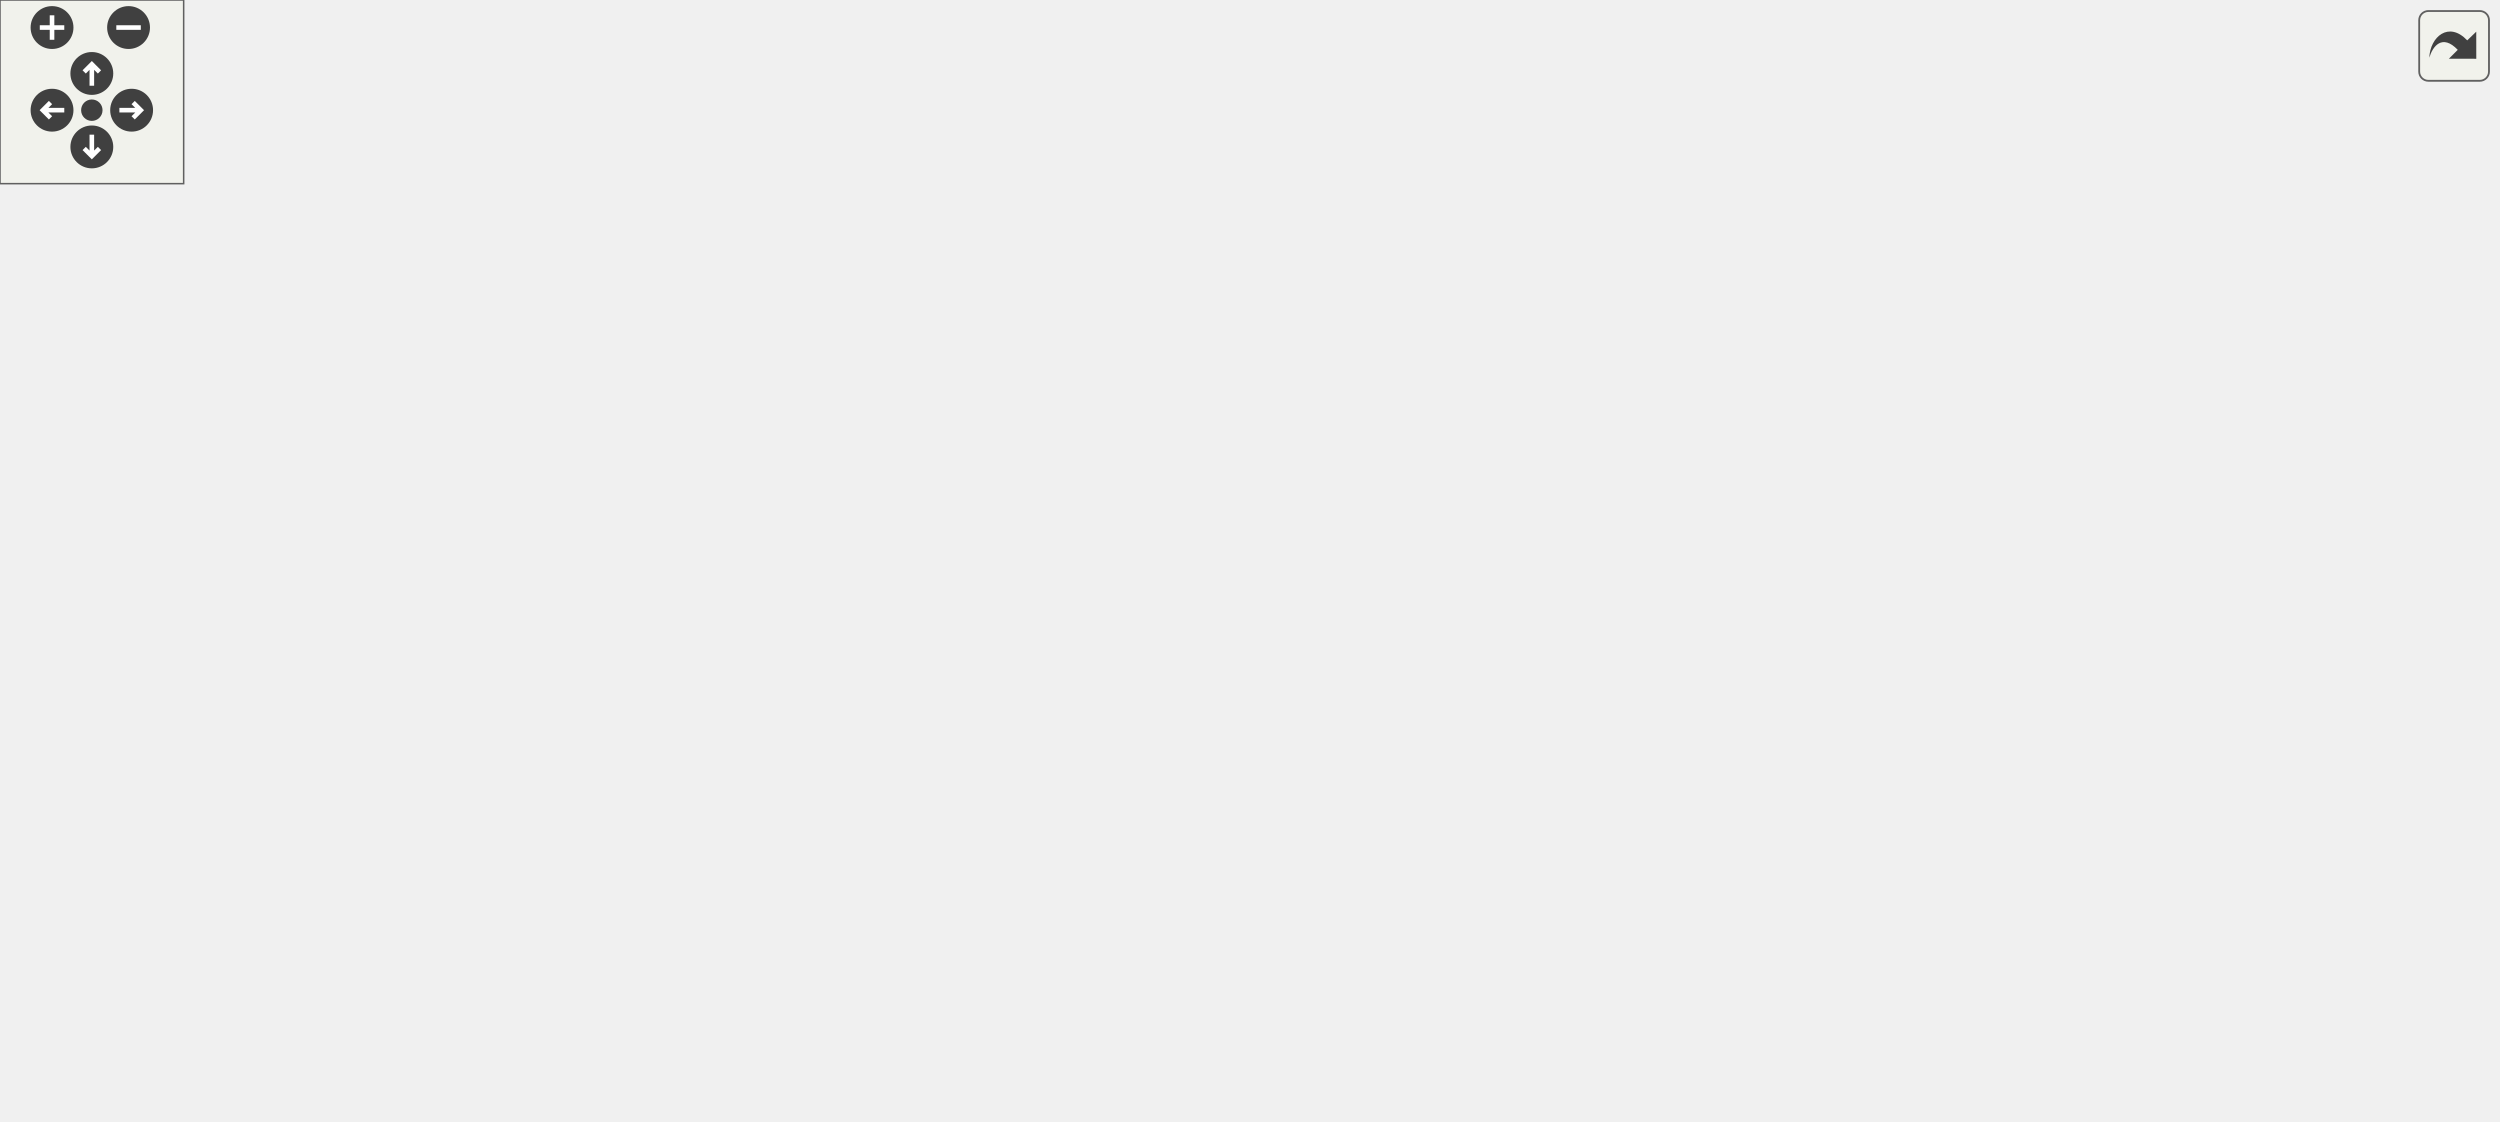
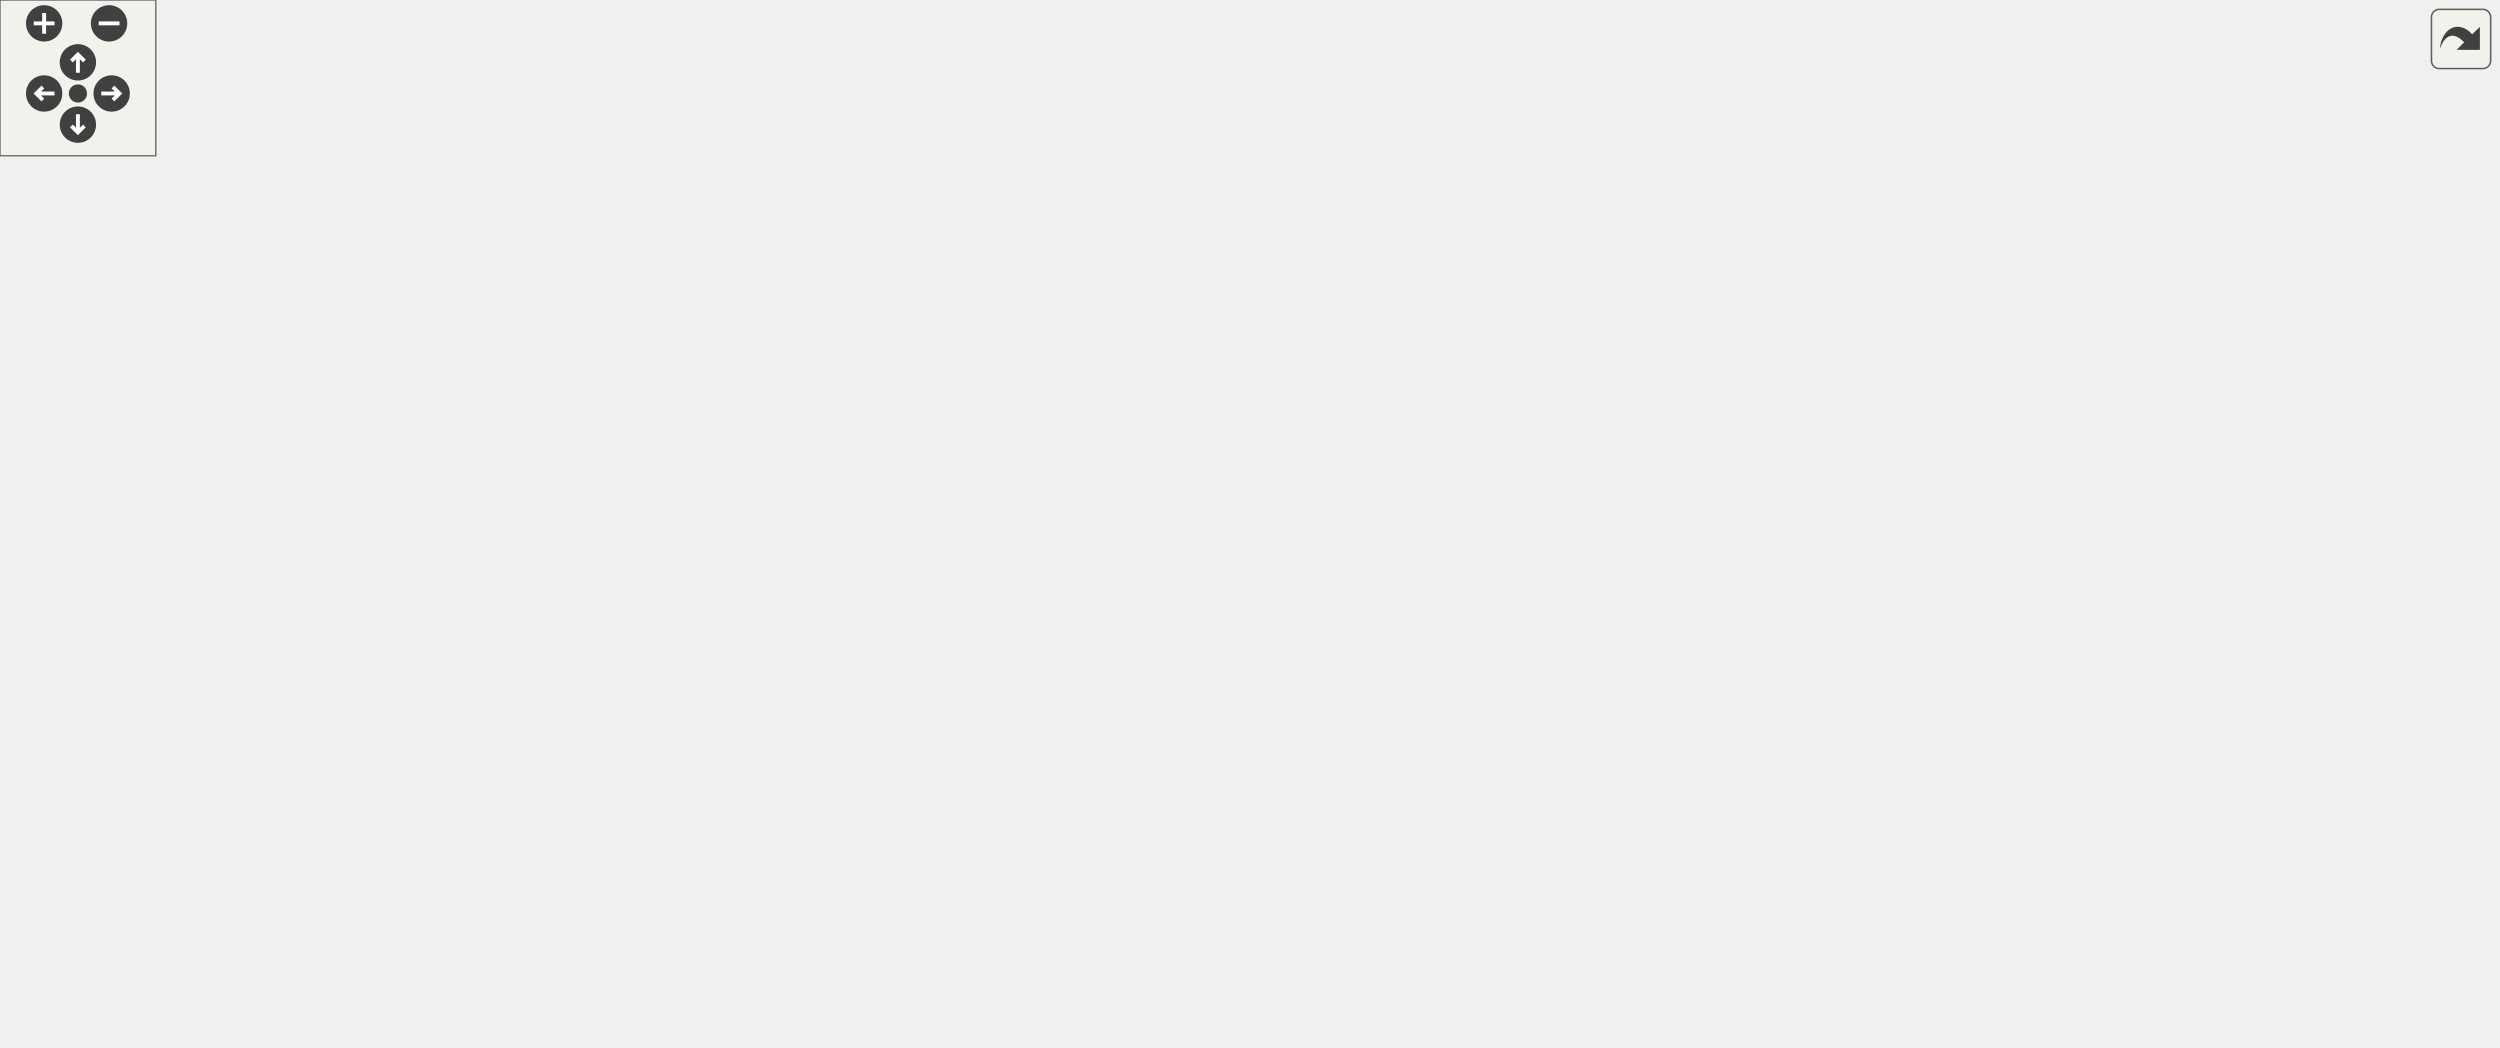
<svg xmlns="http://www.w3.org/2000/svg" xmlns:xlink="http://www.w3.org/1999/xlink" id="main" version="1.1" xml:space="preserve">
  <style type="text/css">
.edge:hover path { stroke: red; }
.edge:hover polygon { stroke: red; fill: red; }
</style>
  <defs>
    <circle id="rim" cx="0" cy="0" r="7" />
    <circle id="rim2" cx="0" cy="0" r="3.5" />
    <g id="zoomPlus">
      <use xlink:href="#rim" fill="#404040">
        <set attributeName="fill" to="#808080" begin="zoomplus.mouseover" end="zoomplus.mouseout" />
      </use>
      <path d="M-4,0h8M0,-4v8" fill="none" stroke="white" stroke-width="1.5" pointer-events="none" />
    </g>
    <g id="zoomMin">
      <use xlink:href="#rim" fill="#404040">
        <set attributeName="fill" to="#808080" begin="zoomminus.mouseover" end="zoomminus.mouseout" />
      </use>
      <path d="M-4,0h8" fill="none" stroke="white" stroke-width="1.5" pointer-events="none" />
    </g>
    <g id="dirArrow">
      <path fill="none" stroke="white" stroke-width="1.5" d="M0,-3.0v7 M-2.5,-0.5L0,-3.0L2.5,-0.5" />
    </g>
    <g id="resetDef">
      <use xlink:href="#rim2" fill="#404040">
        <set attributeName="fill" to="#808080" begin="reset.mouseover" end="reset.mouseout" />
      </use>
    </g>
  </defs>
  <svg id="graph" class="graph">
    <g id="viewport">
      <g id="node1" class="node">
-         <polygon fill="#bfbfbf" stroke="black" points="0.5,-227.5 0.5,-246.5 173.5,-246.5 173.5,-227.5 0.5,-227.5" />
-         <text text-anchor="middle" x="87" y="-234.5" font-family="Helvetica,sans-Serif" font-size="10.00">OpenProducingMulticastConnection</text>
+         <polygon fill="#bfbfbf" stroke="black" points="0.5,-264.5 0.5,-283.5 173.5,-283.5 173.5,-264.5 0.5,-264.5" />
+         <text text-anchor="middle" x="87" y="-271.5" font-family="Helvetica,sans-Serif" font-size="10.00">OpenProducingMulticastConnection</text>
      </g>
      <g id="node2" class="node">
        <g id="a_node2">
          <a xlink:href="../../d1/dbc/appcontype_8c.html#ac568876f2c5ba2da91a0e62e17e27432" target="_top" xlink:title="Check if there exists already an exclusive owner or listen only connection which produces the input a...">
-             <polygon fill="none" stroke="black" points="210,-244 210,-274 356,-274 356,-244 210,-244" />
-             <text text-anchor="start" x="218" y="-262" font-family="Helvetica,sans-Serif" font-size="10.00">GetExistingProducerMulticast</text>
-             <text text-anchor="middle" x="283" y="-251" font-family="Helvetica,sans-Serif" font-size="10.00">Connection</text>
+             <polygon fill="none" stroke="black" points="210,-281 210,-311 356,-311 356,-281 210,-281" />
+             <text text-anchor="start" x="218" y="-299" font-family="Helvetica,sans-Serif" font-size="10.00">GetExistingProducerMulticast</text>
+             <text text-anchor="middle" x="283" y="-288" font-family="Helvetica,sans-Serif" font-size="10.00">Connection</text>
          </a>
        </g>
      </g>
      <g id="edge1" class="edge">
-         <path fill="none" stroke="midnightblue" d="M171.963,-246.522C181.114,-247.559 190.424,-248.615 199.557,-249.651" />
-         <polygon fill="midnightblue" stroke="midnightblue" points="199.445,-253.16 209.776,-250.81 200.234,-246.205 199.445,-253.16" />
+         <path fill="none" stroke="midnightblue" d="M171.963,-283.522C181.114,-284.559 190.424,-285.615 199.557,-286.651" />
+         <polygon fill="midnightblue" stroke="midnightblue" points="199.445,-290.16 209.776,-287.81 200.234,-283.205 199.445,-290.16" />
      </g>
      <g id="node6" class="node">
        <g id="a_node6">
          <a xlink:href="../../df/d03/cipioconnection_8c.html#a9e2ce4666173987646cf60ce3422d7b4" target="_top" xlink:title="OpenMulticastConnection">
-             <polygon fill="none" stroke="black" points="218.5,-205.5 218.5,-224.5 347.5,-224.5 347.5,-205.5 218.5,-205.5" />
-             <text text-anchor="middle" x="283" y="-212.5" font-family="Helvetica,sans-Serif" font-size="10.00">OpenMulticastConnection</text>
+             <polygon fill="none" stroke="black" points="218.5,-242.5 218.5,-261.5 347.5,-261.5 347.5,-242.5 218.5,-242.5" />
+             <text text-anchor="middle" x="283" y="-249.5" font-family="Helvetica,sans-Serif" font-size="10.00">OpenMulticastConnection</text>
          </a>
        </g>
      </g>
      <g id="edge5" class="edge">
-         <path fill="none" stroke="midnightblue" d="M171.963,-227.478C184.002,-226.113 196.313,-224.717 208.138,-223.376" />
-         <polygon fill="midnightblue" stroke="midnightblue" points="208.843,-226.819 218.385,-222.214 208.054,-219.863 208.843,-226.819" />
+         <path fill="none" stroke="midnightblue" d="M171.963,-264.478C184.002,-263.113 196.313,-261.717 208.138,-260.376" />
+         <polygon fill="midnightblue" stroke="midnightblue" points="208.843,-263.819 218.385,-259.214 208.054,-256.863 208.843,-263.819" />
      </g>
      <g id="node3" class="node">
        <g id="a_node3">
          <a xlink:href="../../df/d91/cipconnectionobject_8c.html#ad61ad2b2c18480a141e5df346e32be02" target="_top" xlink:title="ConnectionObjectGetTToOConnectionType">
-             <polygon fill="none" stroke="black" points="392,-286.5 392,-305.5 598,-305.5 598,-286.5 392,-286.5" />
-             <text text-anchor="middle" x="495" y="-293.5" font-family="Helvetica,sans-Serif" font-size="10.00">ConnectionObjectGetTToOConnectionType</text>
+             <polygon fill="none" stroke="black" points="392,-323.5 392,-342.5 598,-342.5 598,-323.5 392,-323.5" />
+             <text text-anchor="middle" x="495" y="-330.5" font-family="Helvetica,sans-Serif" font-size="10.00">ConnectionObjectGetTToOConnectionType</text>
          </a>
        </g>
      </g>
      <g id="edge2" class="edge">
-         <path fill="none" stroke="midnightblue" d="M356.27,-271.733C380.144,-275.94 406.526,-280.588 429.757,-284.681" />
-         <polygon fill="midnightblue" stroke="midnightblue" points="429.389,-288.17 439.845,-286.458 430.604,-281.276 429.389,-288.17" />
+         <path fill="none" stroke="midnightblue" d="M356.27,-308.733C380.144,-312.94 406.526,-317.588 429.757,-321.681" />
+         <polygon fill="midnightblue" stroke="midnightblue" points="429.389,-325.17 439.845,-323.458 430.604,-318.276 429.389,-325.17" />
      </g>
      <g id="node5" class="node">
        <g id="a_node5">
          <a xlink:href="../../df/d91/cipconnectionobject_8c.html#a4c3d0e8258e857f80e5b7111519f7daa" target="_top" xlink:title="ConnectionObjectIsTypeIOConnection">
-             <polygon fill="none" stroke="black" points="402.5,-248.5 402.5,-267.5 587.5,-267.5 587.5,-248.5 402.5,-248.5" />
-             <text text-anchor="middle" x="495" y="-255.5" font-family="Helvetica,sans-Serif" font-size="10.00">ConnectionObjectIsTypeIOConnection</text>
+             <polygon fill="none" stroke="black" points="402.5,-285.5 402.5,-304.5 587.5,-304.5 587.5,-285.5 402.5,-285.5" />
+             <text text-anchor="middle" x="495" y="-292.5" font-family="Helvetica,sans-Serif" font-size="10.00">ConnectionObjectIsTypeIOConnection</text>
          </a>
        </g>
      </g>
      <g id="edge4" class="edge">
-         <path fill="none" stroke="midnightblue" d="M356.27,-258.656C367.856,-258.601 380.033,-258.543 392.154,-258.485" />
-         <polygon fill="midnightblue" stroke="midnightblue" points="392.325,-261.984 402.309,-258.437 392.292,-254.984 392.325,-261.984" />
+         <path fill="none" stroke="midnightblue" d="M356.27,-295.656C367.856,-295.601 380.033,-295.543 392.154,-295.485" />
+         <polygon fill="midnightblue" stroke="midnightblue" points="392.325,-298.984 402.309,-295.437 392.292,-291.984 392.325,-298.984" />
      </g>
      <g id="node4" class="node">
        <g id="a_node4">
          <a xlink:href="../../df/d91/cipconnectionobject_8c.html#a0da85deed56477da3ec500cec51aa46e" target="_top" xlink:title="ConnectionObjectGetConnectionType">
-             <polygon fill="none" stroke="black" points="634,-286.5 634,-305.5 816,-305.5 816,-286.5 634,-286.5" />
-             <text text-anchor="middle" x="725" y="-293.5" font-family="Helvetica,sans-Serif" font-size="10.00">ConnectionObjectGetConnectionType</text>
+             <polygon fill="none" stroke="black" points="634,-323.5 634,-342.5 816,-342.5 816,-323.5 634,-323.5" />
+             <text text-anchor="middle" x="725" y="-330.5" font-family="Helvetica,sans-Serif" font-size="10.00">ConnectionObjectGetConnectionType</text>
          </a>
        </g>
      </g>
      <g id="edge3" class="edge">
-         <path fill="none" stroke="midnightblue" d="M598.329,-296C606.745,-296 615.247,-296 623.649,-296" />
-         <polygon fill="midnightblue" stroke="midnightblue" points="623.835,-299.5 633.835,-296 623.835,-292.5 623.835,-299.5" />
+         <path fill="none" stroke="midnightblue" d="M598.329,-333C606.745,-333 615.247,-333 623.649,-333" />
+         <polygon fill="midnightblue" stroke="midnightblue" points="623.835,-336.5 633.835,-333 623.835,-329.5 623.835,-336.5" />
      </g>
      <g id="node7" class="node">
        <g id="a_node7">
          <a xlink:href="../../df/d91/cipconnectionobject_8c.html#aeee7026822ffa05ebabab57a0eed1665" target="_top" xlink:title="ConnectionObjectGetTToOPriority">
-             <polygon fill="none" stroke="black" points="412,-207.5 412,-226.5 578,-226.5 578,-207.5 412,-207.5" />
-             <text text-anchor="middle" x="495" y="-214.5" font-family="Helvetica,sans-Serif" font-size="10.00">ConnectionObjectGetTToOPriority</text>
+             <polygon fill="none" stroke="black" points="412,-244.5 412,-263.5 578,-263.5 578,-244.5 412,-244.5" />
+             <text text-anchor="middle" x="495" y="-251.5" font-family="Helvetica,sans-Serif" font-size="10.00">ConnectionObjectGetTToOPriority</text>
          </a>
        </g>
      </g>
      <g id="edge6" class="edge">
-         <path fill="none" stroke="midnightblue" d="M347.577,-215.605C364.689,-215.768 383.549,-215.948 401.878,-216.123" />
-         <polygon fill="midnightblue" stroke="midnightblue" points="401.958,-219.623 411.991,-216.219 402.025,-212.624 401.958,-219.623" />
+         <path fill="none" stroke="midnightblue" d="M347.577,-252.605C364.689,-252.768 383.549,-252.948 401.878,-253.123" />
+         <polygon fill="midnightblue" stroke="midnightblue" points="401.958,-256.623 411.991,-253.219 402.025,-249.624 401.958,-256.623" />
      </g>
      <g id="node9" class="node">
        <g id="a_node9">
          <a xlink:href="../../d5/dc5/group__CIP__CALLBACK__API.html#ga5807bcc51621775c9aedbf58d3a7a6d3" target="_top" xlink:title="create a producing or consuming UDP socket ">
-             <polygon fill="none" stroke="black" points="447.5,-114.5 447.5,-133.5 542.5,-133.5 542.5,-114.5 447.5,-114.5" />
-             <text text-anchor="middle" x="495" y="-121.5" font-family="Helvetica,sans-Serif" font-size="10.00">CreateUdpSocket</text>
+             <polygon fill="none" stroke="black" points="447.5,-133.5 447.5,-152.5 542.5,-152.5 542.5,-133.5 447.5,-133.5" />
+             <text text-anchor="middle" x="495" y="-140.5" font-family="Helvetica,sans-Serif" font-size="10.00">CreateUdpSocket</text>
          </a>
        </g>
      </g>
      <g id="edge8" class="edge">
-         <path fill="none" stroke="midnightblue" d="M306.077,-205.433C343.494,-189.219 419.485,-156.29 462.489,-137.655" />
-         <polygon fill="midnightblue" stroke="midnightblue" points="464.12,-140.763 471.904,-133.575 461.337,-134.34 464.12,-140.763" />
+         <path fill="none" stroke="midnightblue" d="M302.636,-242.327C339.763,-223.056 423.112,-179.795 466.528,-157.259" />
+         <polygon fill="midnightblue" stroke="midnightblue" points="468.142,-160.365 475.406,-152.651 464.918,-154.152 468.142,-160.365" />
      </g>
      <g id="node8" class="node">
        <g id="a_node8">
          <a xlink:href="../../df/d91/cipconnectionobject_8c.html#a54694d088a9b468aa4531a1801bbc490" target="_top" xlink:title="ConnectionObjectGetPriority">
-             <polygon fill="none" stroke="black" points="654.5,-228.5 654.5,-247.5 795.5,-247.5 795.5,-228.5 654.5,-228.5" />
-             <text text-anchor="middle" x="725" y="-235.5" font-family="Helvetica,sans-Serif" font-size="10.00">ConnectionObjectGetPriority</text>
+             <polygon fill="none" stroke="black" points="654.5,-266.5 654.5,-285.5 795.5,-285.5 795.5,-266.5 654.5,-266.5" />
+             <text text-anchor="middle" x="725" y="-273.5" font-family="Helvetica,sans-Serif" font-size="10.00">ConnectionObjectGetPriority</text>
          </a>
        </g>
      </g>
      <g id="edge7" class="edge">
-         <path fill="none" stroke="midnightblue" d="M578.313,-224.581C599.786,-226.559 622.887,-228.687 644.226,-230.652" />
-         <polygon fill="midnightblue" stroke="midnightblue" points="643.939,-234.141 654.218,-231.573 644.581,-227.17 643.939,-234.141" />
+         <path fill="none" stroke="midnightblue" d="M578.313,-261.943C599.786,-264.014 622.887,-266.244 644.226,-268.302" />
+         <polygon fill="midnightblue" stroke="midnightblue" points="643.928,-271.79 654.218,-269.267 644.6,-264.822 643.928,-271.79" />
      </g>
      <g id="node10" class="node">
        <g id="a_node10">
          <a xlink:href="../../df/d94/opener__error_8h.html#afbc52bcd5256264e75ba063f2e361e24" target="_top" xlink:title="Gets the error number or equivalent. ">
-             <polygon fill="none" stroke="black" points="665.5,-190.5 665.5,-209.5 784.5,-209.5 784.5,-190.5 665.5,-190.5" />
-             <text text-anchor="middle" x="725" y="-197.5" font-family="Helvetica,sans-Serif" font-size="10.00">GetSocketErrorNumber</text>
+             <polygon fill="none" stroke="black" points="665.5,-228.5 665.5,-247.5 784.5,-247.5 784.5,-228.5 665.5,-228.5" />
+             <text text-anchor="middle" x="725" y="-235.5" font-family="Helvetica,sans-Serif" font-size="10.00">GetSocketErrorNumber</text>
          </a>
        </g>
      </g>
      <g id="edge9" class="edge">
-         <path fill="none" stroke="midnightblue" d="M516.143,-133.697C542.642,-146.132 590.909,-167.676 634,-181 642.627,-183.668 651.834,-186.084 660.944,-188.229" />
-         <polygon fill="midnightblue" stroke="midnightblue" points="660.233,-191.657 670.759,-190.45 661.778,-184.829 660.233,-191.657" />
+         <path fill="none" stroke="midnightblue" d="M510.222,-152.705C534.52,-168.845 586.055,-201.187 634,-219 641.078,-221.63 648.611,-223.936 656.19,-225.949" />
+         <polygon fill="midnightblue" stroke="midnightblue" points="655.597,-229.408 666.146,-228.428 657.288,-222.615 655.597,-229.408" />
      </g>
      <g id="node11" class="node">
        <g id="a_node11">
          <a xlink:href="../../df/d94/opener__error_8h.html#a0df2625909cb28076bc7df8e6c9cfcae" target="_top" xlink:title="Returns a human readable message for the given error number. ">
-             <polygon fill="none" stroke="black" points="678.5,-152.5 678.5,-171.5 771.5,-171.5 771.5,-152.5 678.5,-152.5" />
-             <text text-anchor="middle" x="725" y="-159.5" font-family="Helvetica,sans-Serif" font-size="10.00">GetErrorMessage</text>
+             <polygon fill="none" stroke="black" points="678.5,-190.5 678.5,-209.5 771.5,-209.5 771.5,-190.5 678.5,-190.5" />
+             <text text-anchor="middle" x="725" y="-197.5" font-family="Helvetica,sans-Serif" font-size="10.00">GetErrorMessage</text>
          </a>
        </g>
      </g>
      <g id="edge10" class="edge">
-         <path fill="none" stroke="midnightblue" d="M542.689,-131.782C579.046,-137.841 629.633,-146.272 668.138,-152.69" />
-         <polygon fill="midnightblue" stroke="midnightblue" points="667.713,-156.167 678.152,-154.359 668.864,-149.262 667.713,-156.167" />
+         <path fill="none" stroke="midnightblue" d="M528.478,-152.542C556.352,-160.588 597.658,-172.169 634,-181 645.042,-183.683 656.899,-186.343 668.264,-188.784" />
+         <polygon fill="midnightblue" stroke="midnightblue" points="667.585,-192.218 678.093,-190.869 669.037,-185.37 667.585,-192.218" />
      </g>
      <g id="node12" class="node">
        <g id="a_node12">
          <a xlink:href="../../df/d94/opener__error_8h.html#a99f5295ad12a2b986bab4b89a24cfc20" target="_top" xlink:title="Frees the space of the error message generated by GetErrorMessage(int) ">
-             <polygon fill="none" stroke="black" points="676.5,-114.5 676.5,-133.5 773.5,-133.5 773.5,-114.5 676.5,-114.5" />
-             <text text-anchor="middle" x="725" y="-121.5" font-family="Helvetica,sans-Serif" font-size="10.00">FreeErrorMessage</text>
+             <polygon fill="none" stroke="black" points="676.5,-152.5 676.5,-171.5 773.5,-171.5 773.5,-152.5 676.5,-152.5" />
+             <text text-anchor="middle" x="725" y="-159.5" font-family="Helvetica,sans-Serif" font-size="10.00">FreeErrorMessage</text>
          </a>
        </g>
      </g>
      <g id="edge11" class="edge">
-         <path fill="none" stroke="midnightblue" d="M542.689,-124C578.296,-124 627.552,-124 665.739,-124" />
-         <polygon fill="midnightblue" stroke="midnightblue" points="666.196,-127.5 676.196,-124 666.196,-120.5 666.196,-127.5" />
+         <path fill="none" stroke="midnightblue" d="M542.689,-146.891C578.448,-149.871 627.973,-153.998 666.228,-157.186" />
+         <polygon fill="midnightblue" stroke="midnightblue" points="665.94,-160.674 676.196,-158.016 666.521,-153.698 665.94,-160.674" />
      </g>
      <g id="node13" class="node">
        <g id="a_node13">
          <a xlink:href="../../d2/d5e/POSIX_2networkhandler_8c.html#a4af2b184144f7d807e8157ee8b474ecf" target="_top" xlink:title="SetSocketToNonBlocking">
-             <polygon fill="none" stroke="black" points="660.5,-76.5 660.5,-95.5 789.5,-95.5 789.5,-76.5 660.5,-76.5" />
-             <text text-anchor="middle" x="725" y="-83.5" font-family="Helvetica,sans-Serif" font-size="10.00">SetSocketToNonBlocking</text>
+             <polygon fill="none" stroke="black" points="660.5,-114.5 660.5,-133.5 789.5,-133.5 789.5,-114.5 660.5,-114.5" />
+             <text text-anchor="middle" x="725" y="-121.5" font-family="Helvetica,sans-Serif" font-size="10.00">SetSocketToNonBlocking</text>
          </a>
        </g>
      </g>
      <g id="edge12" class="edge">
-         <path fill="none" stroke="midnightblue" d="M542.689,-116.218C575.557,-110.74 620.055,-103.324 656.742,-97.21" />
-         <polygon fill="midnightblue" stroke="midnightblue" points="657.577,-100.619 666.866,-95.522 656.427,-93.714 657.577,-100.619" />
+         <path fill="none" stroke="midnightblue" d="M542.689,-139.109C573.519,-136.54 614.582,-133.118 649.833,-130.181" />
+         <polygon fill="midnightblue" stroke="midnightblue" points="650.412,-133.645 660.087,-129.326 649.83,-126.669 650.412,-133.645" />
      </g>
      <g id="node14" class="node">
        <g id="a_node14">
-           <a xlink:href="../../d2/d5e/POSIX_2networkhandler_8c.html#a0db6c2ead1606d25fb6d9151e5c08d09" target="_top" xlink:title="SetQosOnSocket">
-             <polygon fill="none" stroke="black" points="678.5,-38.5 678.5,-57.5 771.5,-57.5 771.5,-38.5 678.5,-38.5" />
-             <text text-anchor="middle" x="725" y="-45.5" font-family="Helvetica,sans-Serif" font-size="10.00">SetQosOnSocket</text>
+           <a xlink:href="../../d2/d5e/POSIX_2networkhandler_8c.html#a20a53fded2d3f1e17272dbc7185988fd" target="_top" xlink:title="SetQosOnSocket">
+             <polygon fill="none" stroke="black" points="678.5,-76.5 678.5,-95.5 771.5,-95.5 771.5,-76.5 678.5,-76.5" />
+             <text text-anchor="middle" x="725" y="-83.5" font-family="Helvetica,sans-Serif" font-size="10.00">SetQosOnSocket</text>
          </a>
        </g>
      </g>
      <g id="edge13" class="edge">
-         <path fill="none" stroke="midnightblue" d="M516.143,-114.303C542.642,-101.868 590.909,-80.324 634,-67 644.974,-63.607 656.887,-60.62 668.344,-58.08" />
-         <polygon fill="midnightblue" stroke="midnightblue" points="669.211,-61.474 678.26,-55.964 667.749,-54.628 669.211,-61.474" />
+         <path fill="none" stroke="midnightblue" d="M528.478,-133.458C556.352,-125.412 597.658,-113.831 634,-105 645.042,-102.317 656.899,-99.657 668.264,-97.216" />
+         <polygon fill="midnightblue" stroke="midnightblue" points="669.037,-100.63 678.093,-95.131 667.585,-93.782 669.037,-100.63" />
      </g>
      <g id="node15" class="node">
        <g id="a_node15">
          <a xlink:href="../../dd/d34/cipqos_8c.html#a6fa85e635fcd14e9797254ec3a5bb95e" target="_top" xlink:title="Initializing the data structures of the TCP/IP interface object. ">
-             <polygon fill="none" stroke="black" points="671,-0.5 671,-19.5 779,-19.5 779,-0.5 671,-0.5" />
-             <text text-anchor="middle" x="725" y="-7.5" font-family="Helvetica,sans-Serif" font-size="10.00">GetPriorityForSocket</text>
+             <polygon fill="none" stroke="black" points="671,-38.5 671,-57.5 779,-57.5 779,-38.5 671,-38.5" />
+             <text text-anchor="middle" x="725" y="-45.5" font-family="Helvetica,sans-Serif" font-size="10.00">GetPriorityForSocket</text>
          </a>
        </g>
      </g>
      <g id="edge14" class="edge">
-         <path fill="none" stroke="midnightblue" d="M506.555,-114.497C528.551,-95.228 581.613,-51.488 634,-29 642.406,-25.392 651.556,-22.447 660.696,-20.049" />
-         <polygon fill="midnightblue" stroke="midnightblue" points="661.68,-23.412 670.575,-17.657 660.032,-16.609 661.68,-23.412" />
+         <path fill="none" stroke="midnightblue" d="M510.222,-133.295C534.52,-117.155 586.055,-84.813 634,-67 642.575,-63.814 651.818,-61.103 661.002,-58.813" />
+         <polygon fill="midnightblue" stroke="midnightblue" points="661.971,-62.181 670.909,-56.491 660.374,-55.365 661.971,-62.181" />
+       </g>
+       <g id="node16" class="node">
+         <g id="a_node16">
+           <a xlink:href="../../d5/dc5/group__CIP__CALLBACK__API.html#gaf4d26c1bca26c2e6e73481d57762df36" target="_top" xlink:title="Close the given socket and clean up the stack. ">
+             <polygon fill="none" stroke="black" points="688.5,-0.5 688.5,-19.5 761.5,-19.5 761.5,-0.5 688.5,-0.5" />
+             <text text-anchor="middle" x="725" y="-7.5" font-family="Helvetica,sans-Serif" font-size="10.00">CloseSocket</text>
+           </a>
+         </g>
+       </g>
+       <g id="edge15" class="edge">
+         <path fill="none" stroke="midnightblue" d="M504.581,-133.231C524.751,-110.934 577.735,-56.127 634,-29 647.675,-22.407 663.604,-18.091 678.227,-15.269" />
+         <polygon fill="midnightblue" stroke="midnightblue" points="678.85,-18.713 688.099,-13.545 677.646,-11.818 678.85,-18.713" />
+       </g>
+       <g id="node17" class="node">
+         <g id="a_node17">
+           <a xlink:href="../../d2/d5e/POSIX_2networkhandler_8c.html#a2812ba0ecd1fd9a5549fbca397d76e3e" target="_top" xlink:title="Platform dependent code to close a socket. ">
+             <polygon fill="none" stroke="black" points="852,-0.5 852,-19.5 962,-19.5 962,-0.5 852,-0.5" />
+             <text text-anchor="middle" x="907" y="-7.5" font-family="Helvetica,sans-Serif" font-size="10.00">CloseSocketPlatform</text>
+           </a>
+         </g>
+       </g>
+       <g id="edge16" class="edge">
+         <path fill="none" stroke="midnightblue" d="M761.562,-10C784.365,-10 814.637,-10 841.575,-10" />
+         <polygon fill="midnightblue" stroke="midnightblue" points="841.714,-13.5 851.714,-10 841.714,-6.5 841.714,-13.5" />
      </g>
    </g>
  </svg>
  <g id="navigator" transform="translate(0 0)" fill="#404254">
    <rect fill="#f2f5e9" fill-opacity="0.5" stroke="#606060" stroke-width=".5" x="0" y="0" width="60" height="60" />
    <use id="zoomplus" xlink:href="#zoomPlus" x="17" y="9" />
    <use id="zoomminus" xlink:href="#zoomMin" x="42" y="9" />
    <use id="reset" xlink:href="#resetDef" x="30" y="36" />
    <g id="arrowUp" xlink:href="#dirArrow" transform="translate(30 24)">
      <use xlink:href="#rim" fill="#404040">
        <set attributeName="fill" to="#808080" begin="arrowUp.mouseover" end="arrowUp.mouseout" />
      </use>
      <path fill="none" stroke="white" stroke-width="1.5" d="M0,-3.0v7 M-2.5,-0.5L0,-3.0L2.5,-0.5" />
    </g>
    <g id="arrowRight" xlink:href="#dirArrow" transform="rotate(90) translate(36 -43)">
      <use xlink:href="#rim" fill="#404040">
        <set attributeName="fill" to="#808080" begin="arrowRight.mouseover" end="arrowRight.mouseout" />
      </use>
      <path fill="none" stroke="white" stroke-width="1.5" d="M0,-3.0v7 M-2.5,-0.5L0,-3.0L2.5,-0.5" />
    </g>
    <g id="arrowDown" xlink:href="#dirArrow" transform="rotate(180) translate(-30 -48)">
      <use xlink:href="#rim" fill="#404040">
        <set attributeName="fill" to="#808080" begin="arrowDown.mouseover" end="arrowDown.mouseout" />
      </use>
      <path fill="none" stroke="white" stroke-width="1.5" d="M0,-3.0v7 M-2.5,-0.5L0,-3.0L2.5,-0.5" />
    </g>
    <g id="arrowLeft" xlink:href="#dirArrow" transform="rotate(270) translate(-36 17)">
      <use xlink:href="#rim" fill="#404040">
        <set attributeName="fill" to="#808080" begin="arrowLeft.mouseover" end="arrowLeft.mouseout" />
      </use>
      <path fill="none" stroke="white" stroke-width="1.5" d="M0,-3.0v7 M-2.5,-0.5L0,-3.0L2.5,-0.5" />
    </g>
  </g>
  <svg viewBox="0 0 15 15" width="100%" height="30px" preserveAspectRatio="xMaxYMin meet">
    <g id="arrow_out" transform="scale(0.3 0.3)">
      <a xlink:href="cipioconnection_8c_a5dea6fc1be0ed4ecf5d9e4f932d52106_cgraph_org.svg" target="_base">
        <rect id="button" ry="5" rx="5" y="6" x="6" height="38" width="38" fill="#f2f5e9" fill-opacity="0.5" stroke="#606060" stroke-width="1.0" />
        <path id="arrow" d="M 11.5,31.437 C 11.94,20.098 22.043,11.323 32.159,21.979 L 37.069,17.246 C 37.069,17.246 37.088,32 37.088,32 L 22.16,31.978 C 22.16,31.978 26.998,27.14 26.998,27.14 C 18.529,18.264 13.292,25.23 11.5,31.437 z" style="fill:#404040;" />
      </a>
    </g>
  </svg>
</svg>
